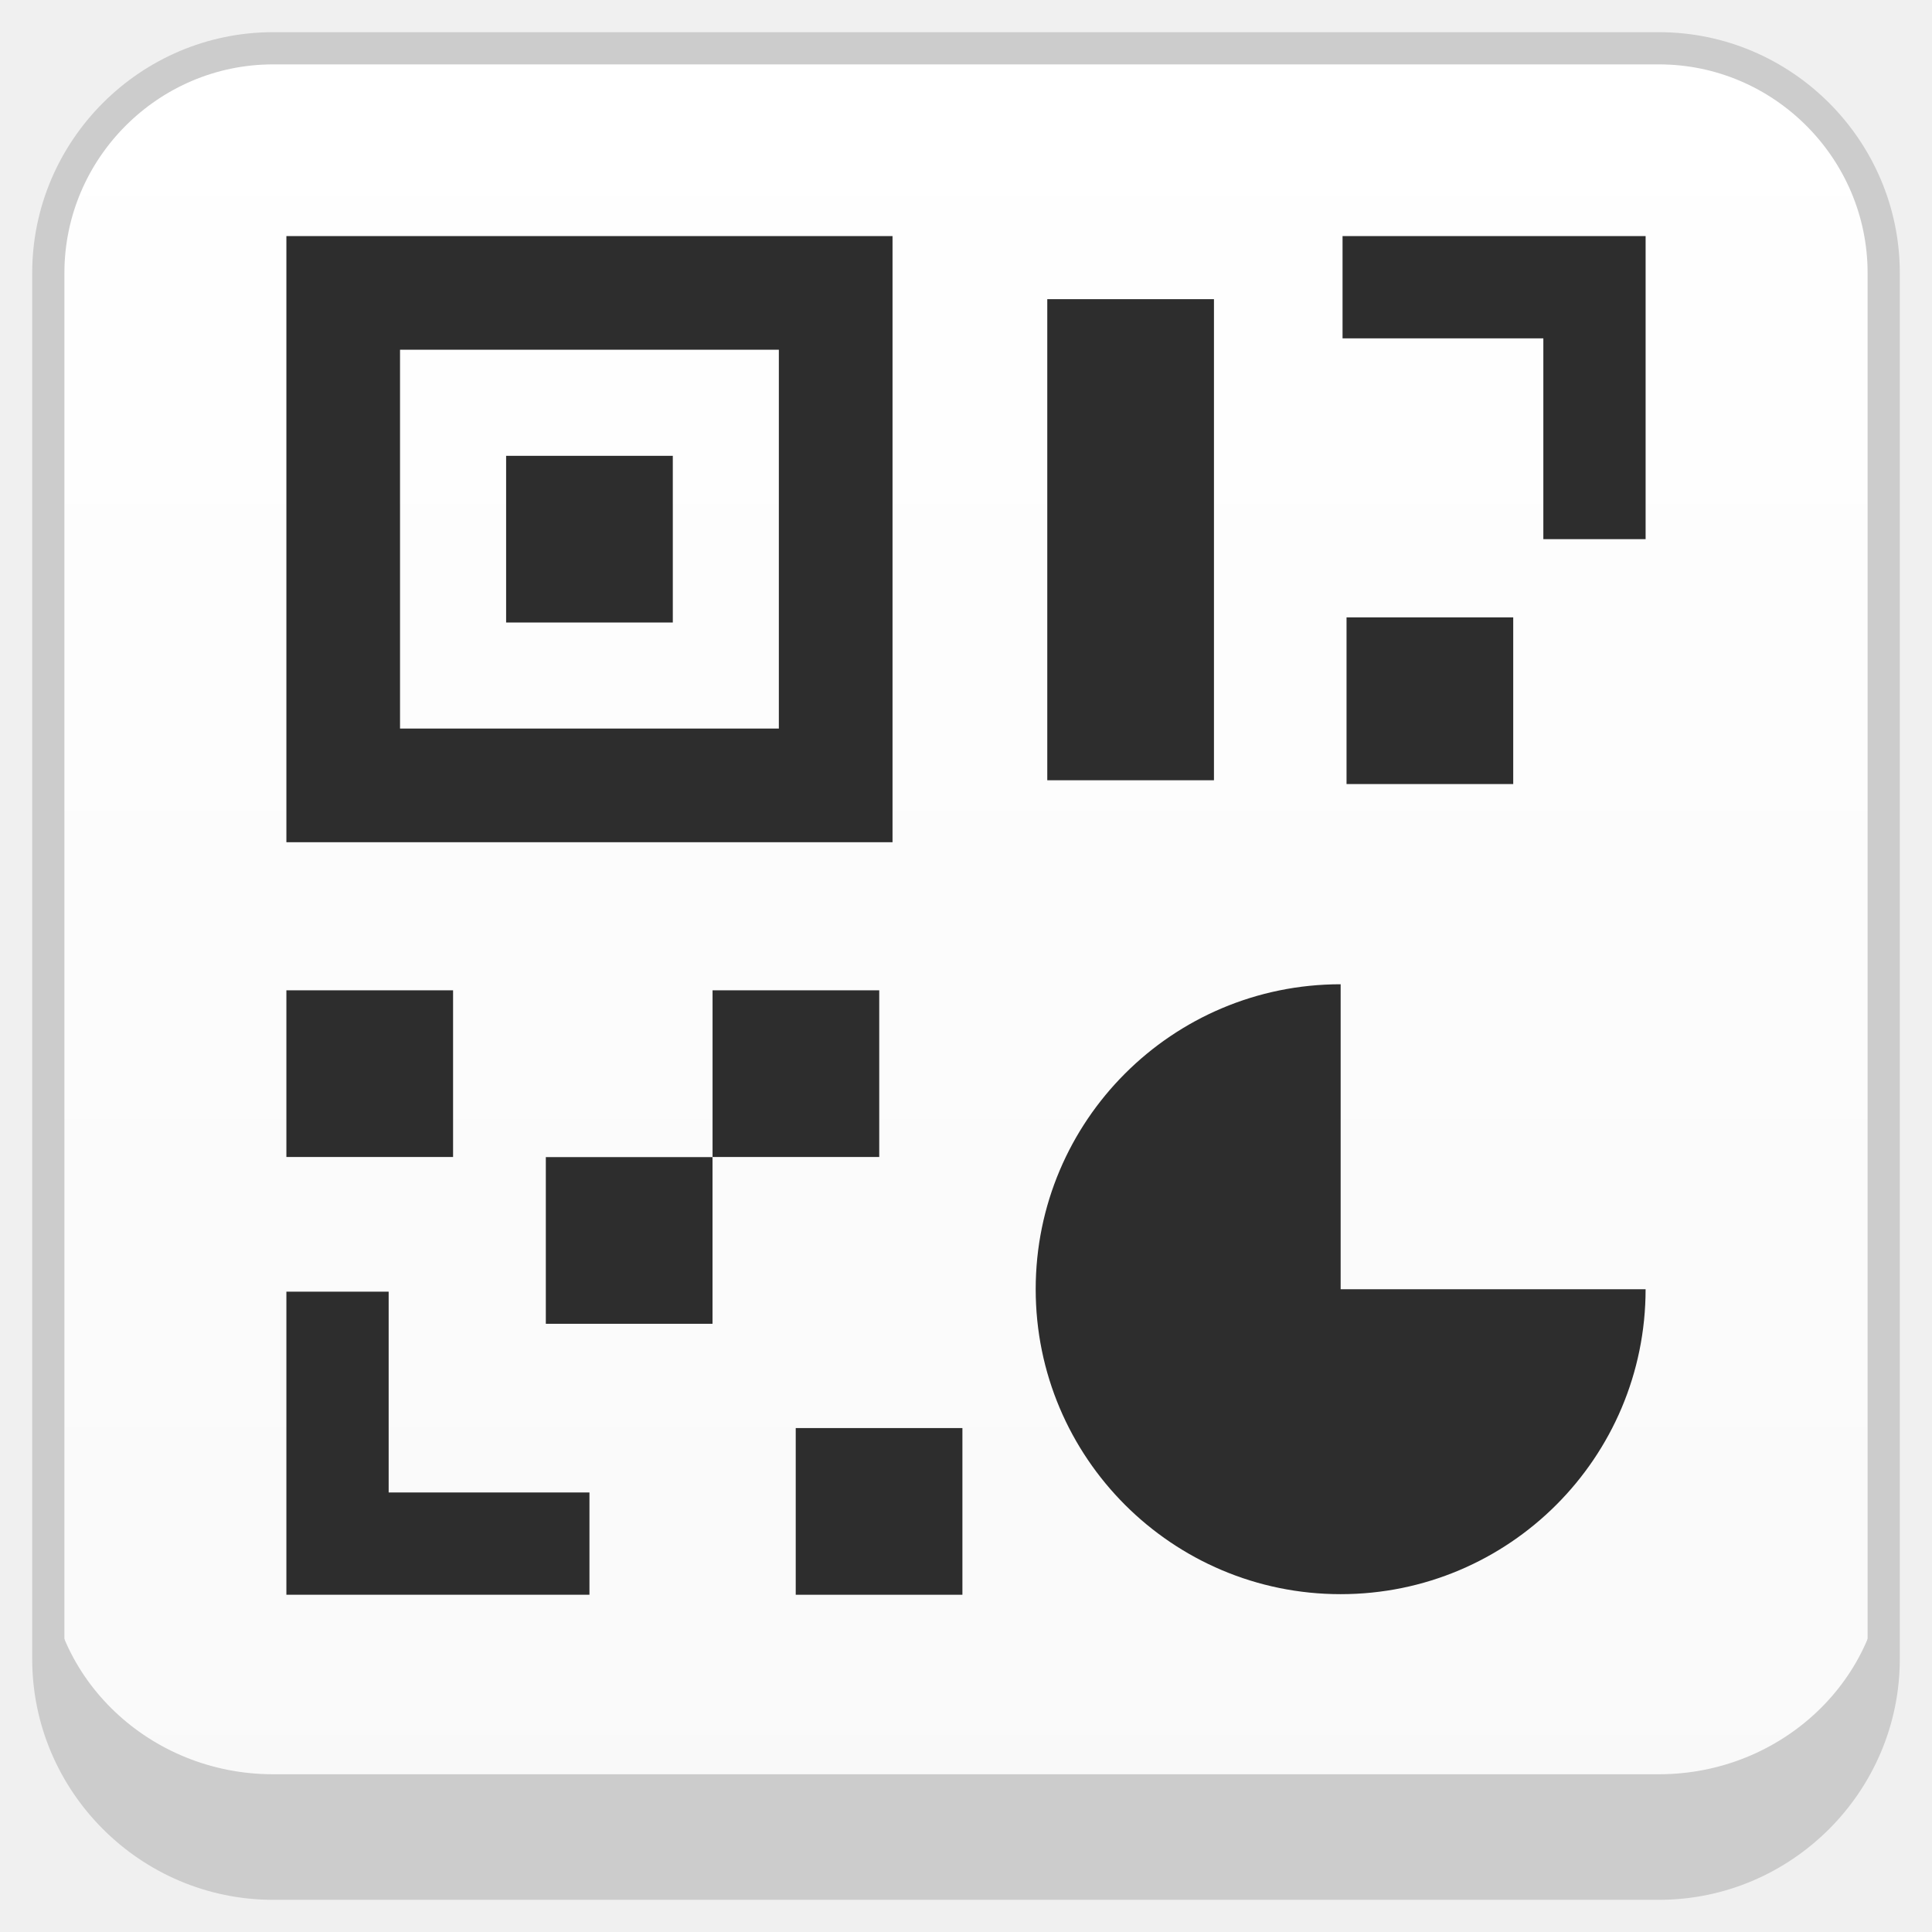
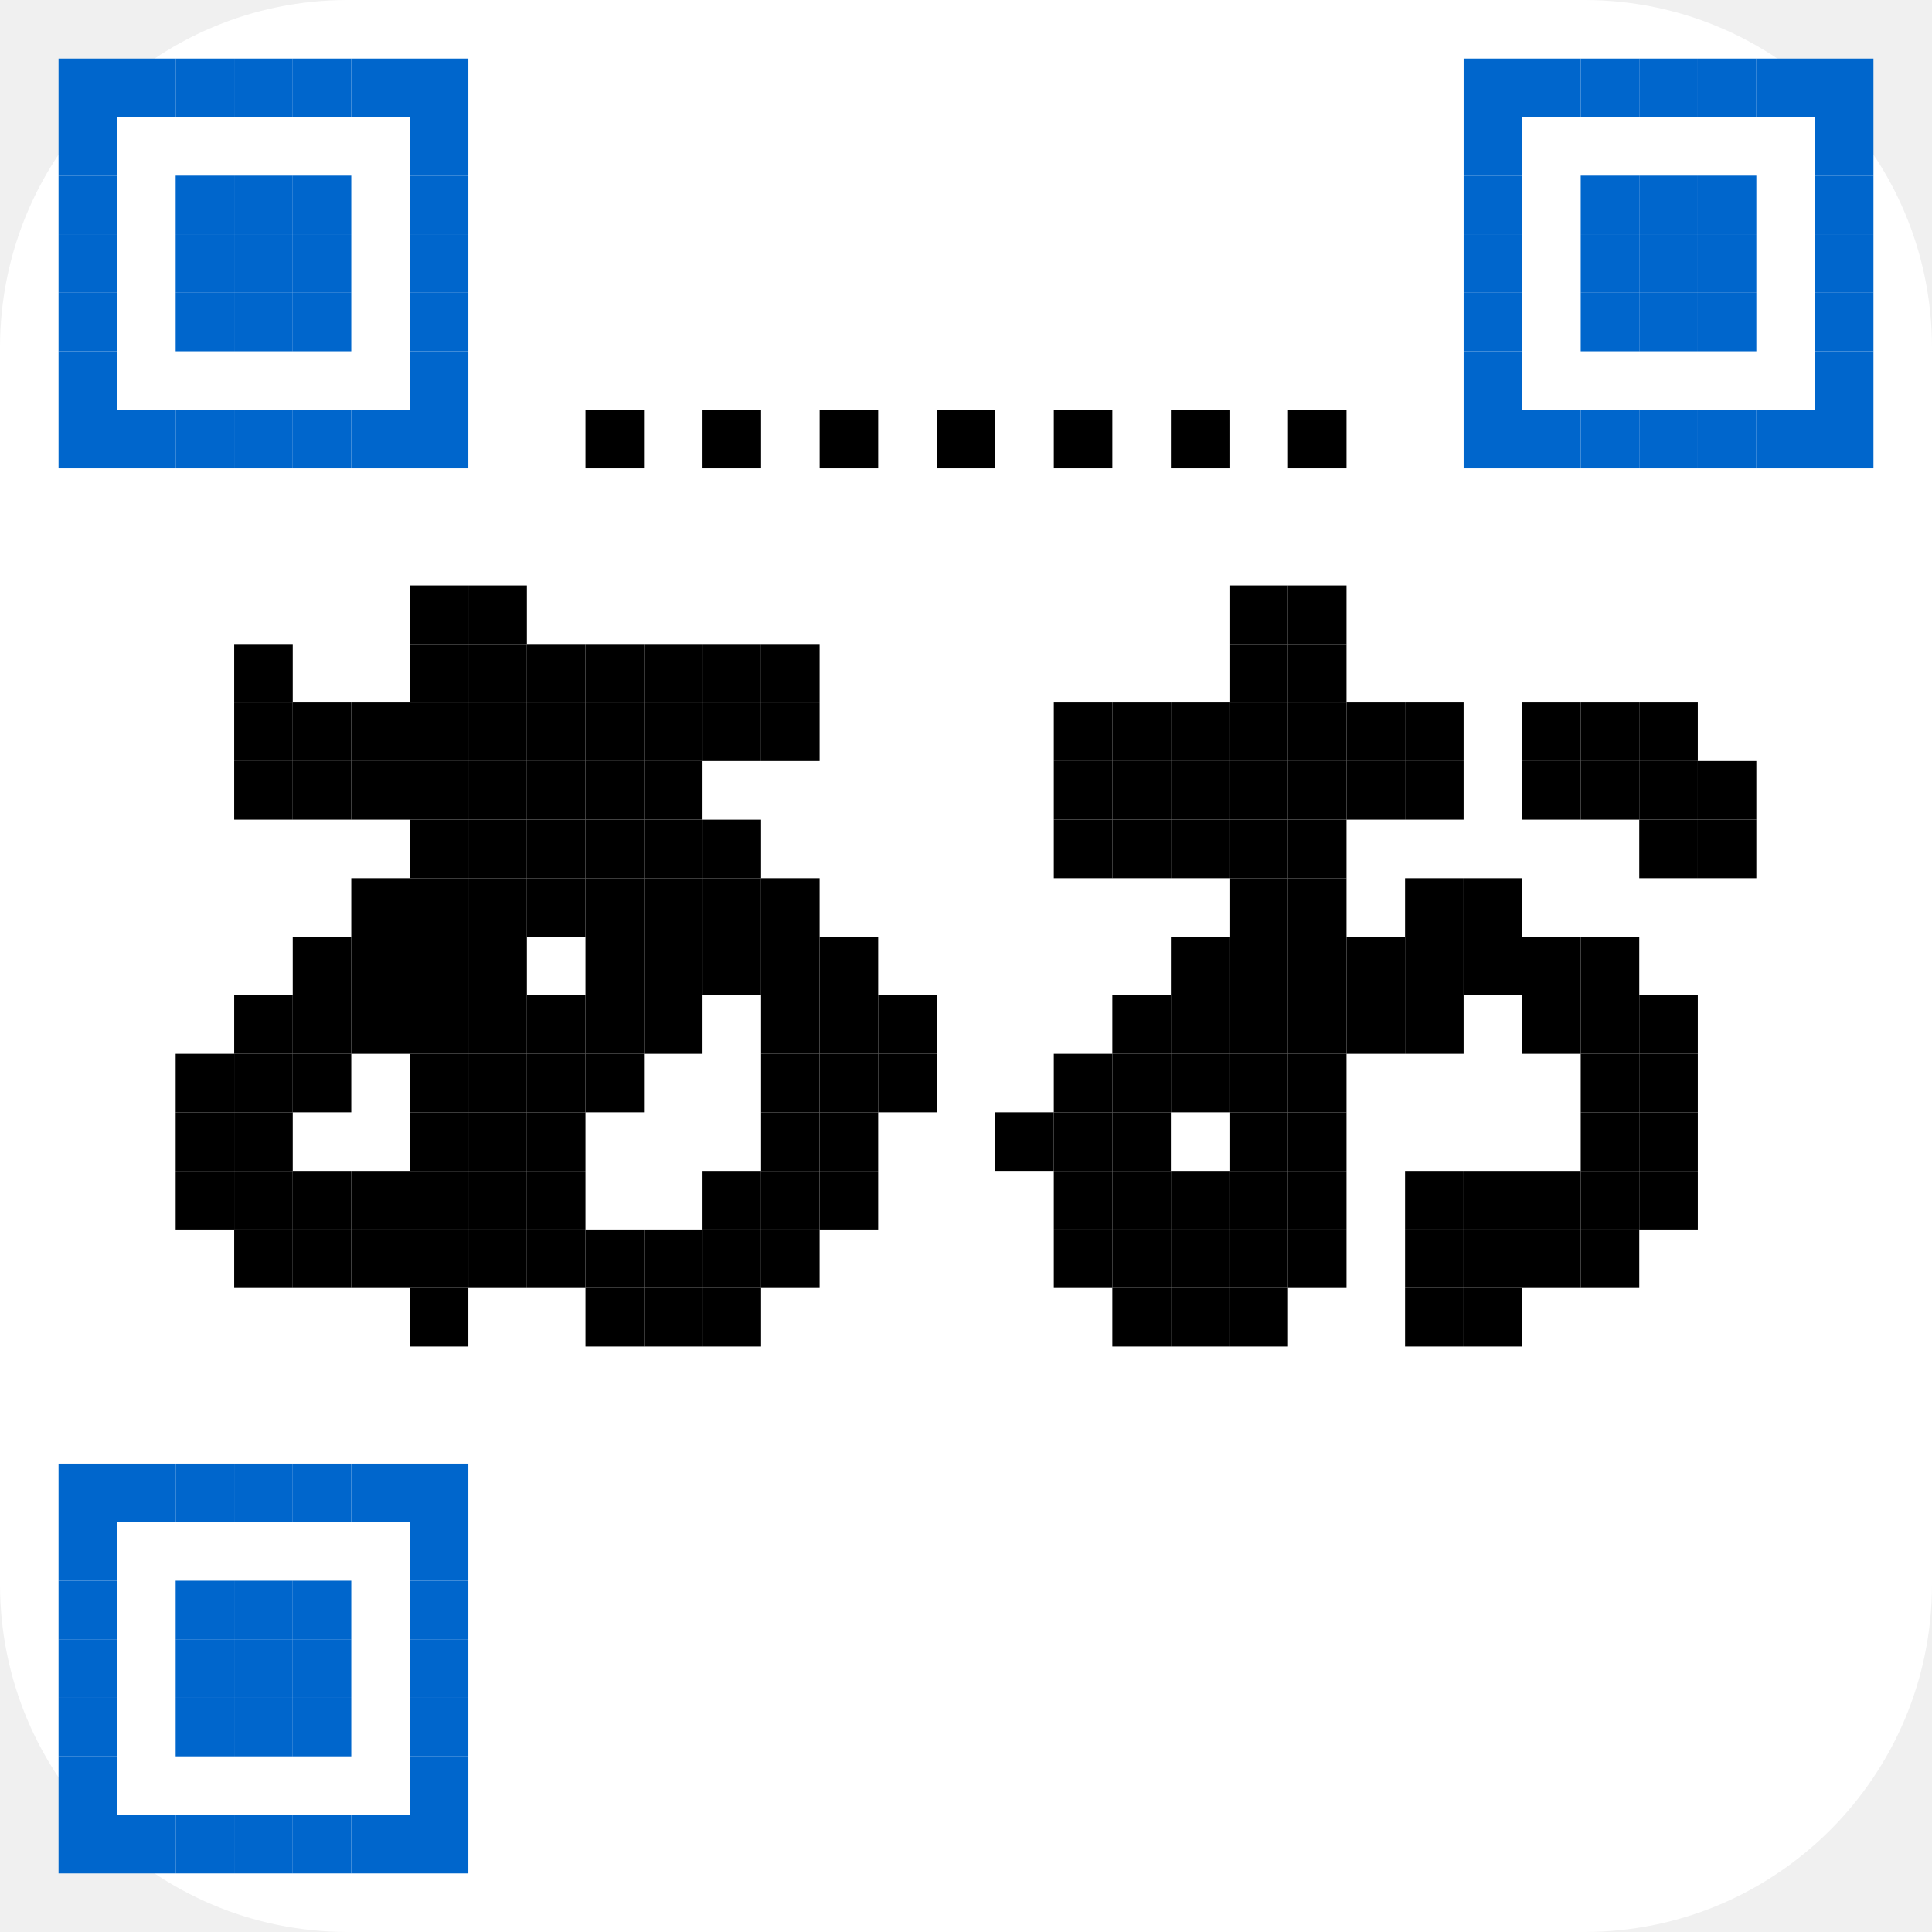
- <svg xmlns="http://www.w3.org/2000/svg" width="600" height="600" enable-background="new 0 0 600 600" overflow="visible" version="1.1" viewBox="0 0 600 600" xml:space="preserve">
-   <defs>
-     <linearGradient id="linearGradient" x1="300" x2="300" y1="586.5" y2="13.238" gradientUnits="userSpaceOnUse">
-       <stop stop-color="#f9f9f9" offset="0" />
-       <stop stop-color="#fff" offset="1" />
-     </linearGradient>
-   </defs>
-   <path d="m585 515.22c0 38.381-31.403 69.784-69.784 69.784h-430.43c-38.381 0-69.784-31.403-69.784-69.784v-430.44c0-38.381 31.403-69.784 69.784-69.784h430.43c38.381 0 69.784 31.403 69.784 69.784z" fill="url(#linearGradient)" stroke="#ccc" stroke-width="10" />
-   <g fill="#2d2d2d">
-     <path d="m88.941 73.321v188.24h188.24v-188.24h-188.24zm152.94 152.94h-117.65v-117.65h117.65v117.65z" />
-     <rect x="157.18" y="141.56" width="51.765" height="51.765" />
-     <rect x="325.24" y="92.907" width="51.765" height="149.41" />
-     <rect x="418.18" y="191.73" width="51.765" height="51.765" />
-     <rect x="88.94" y="307.55" width="51.765" height="51.765" />
-     <rect x="221.29" y="307.55" width="51.765" height="51.765" />
-     <rect x="169.51" y="359.35" width="51.766" height="51.765" />
-     <rect x="247.12" y="443.5" width="51.766" height="51.765" />
-     <polygon points="120.7 463.5 120.7 401.14 88.94 401.14 88.94 495.26 183.06 495.26 183.06 463.5" />
-     <polygon points="416.94 73.32 416.94 105.08 479.3 105.08 479.3 167.44 511.06 167.44 511.06 73.32" />
-     <path d="m416.35 305.67c-52.305 0-94.706 42.401-94.706 94.706s42.401 94.706 94.706 94.706 94.706-42.401 94.706-94.706h-94.706v-94.706z" />
-   </g>
-   <path d="m14.998 484.72v30.492c0 38.381 31.404 69.785 69.785 69.785h430.43c38.381 0 69.785-31.404 69.785-69.785v-30.492c-0.25 36.499-31.546 66.289-69.775 66.289h-430.45c-38.229 0-69.529-29.79-69.775-66.289z" fill="#ccc" />
+ <svg xmlns="http://www.w3.org/2000/svg" width="600" height="600" viewBox="0 0 600 600">
+   <rect width="600" height="600" rx="108" fill="#ffffff" />
+   <rect x="18.18" y="18.18" width="18.18" height="18.18" fill="#0066cc" />
+   <rect x="36.36" y="18.18" width="18.18" height="18.18" fill="#0066cc" />
+   <rect x="54.55" y="18.18" width="18.18" height="18.18" fill="#0066cc" />
+   <rect x="72.73" y="18.18" width="18.18" height="18.18" fill="#0066cc" />
+   <rect x="90.91" y="18.18" width="18.18" height="18.18" fill="#0066cc" />
+   <rect x="109.09" y="18.18" width="18.18" height="18.18" fill="#0066cc" />
+   <rect x="127.27" y="18.18" width="18.18" height="18.18" fill="#0066cc" />
+   <rect x="454.55" y="18.18" width="18.18" height="18.18" fill="#0066cc" />
+   <rect x="472.73" y="18.18" width="18.18" height="18.18" fill="#0066cc" />
+   <rect x="490.91" y="18.18" width="18.18" height="18.18" fill="#0066cc" />
+   <rect x="509.09" y="18.18" width="18.18" height="18.18" fill="#0066cc" />
+   <rect x="527.27" y="18.18" width="18.18" height="18.18" fill="#0066cc" />
+   <rect x="545.45" y="18.18" width="18.18" height="18.18" fill="#0066cc" />
+   <rect x="563.64" y="18.18" width="18.18" height="18.18" fill="#0066cc" />
+   <rect x="18.18" y="36.36" width="18.18" height="18.18" fill="#0066cc" />
+   <rect x="127.27" y="36.36" width="18.18" height="18.18" fill="#0066cc" />
+   <rect x="454.55" y="36.36" width="18.18" height="18.18" fill="#0066cc" />
+   <rect x="563.64" y="36.36" width="18.18" height="18.18" fill="#0066cc" />
+   <rect x="18.18" y="54.55" width="18.18" height="18.18" fill="#0066cc" />
+   <rect x="54.55" y="54.55" width="18.18" height="18.18" fill="#0066cc" />
+   <rect x="72.73" y="54.55" width="18.18" height="18.18" fill="#0066cc" />
+   <rect x="90.91" y="54.55" width="18.18" height="18.18" fill="#0066cc" />
+   <rect x="127.27" y="54.55" width="18.18" height="18.18" fill="#0066cc" />
+   <rect x="454.55" y="54.55" width="18.18" height="18.18" fill="#0066cc" />
+   <rect x="490.91" y="54.55" width="18.18" height="18.18" fill="#0066cc" />
+   <rect x="509.09" y="54.55" width="18.18" height="18.18" fill="#0066cc" />
+   <rect x="527.27" y="54.55" width="18.18" height="18.18" fill="#0066cc" />
+   <rect x="563.64" y="54.55" width="18.18" height="18.18" fill="#0066cc" />
+   <rect x="18.18" y="72.73" width="18.18" height="18.18" fill="#0066cc" />
+   <rect x="54.55" y="72.73" width="18.18" height="18.18" fill="#0066cc" />
+   <rect x="72.73" y="72.73" width="18.18" height="18.18" fill="#0066cc" />
+   <rect x="90.91" y="72.73" width="18.18" height="18.18" fill="#0066cc" />
+   <rect x="127.27" y="72.73" width="18.18" height="18.18" fill="#0066cc" />
+   <rect x="454.55" y="72.73" width="18.18" height="18.18" fill="#0066cc" />
+   <rect x="490.91" y="72.73" width="18.18" height="18.18" fill="#0066cc" />
+   <rect x="509.09" y="72.73" width="18.18" height="18.18" fill="#0066cc" />
+   <rect x="527.27" y="72.73" width="18.18" height="18.18" fill="#0066cc" />
+   <rect x="563.64" y="72.73" width="18.18" height="18.18" fill="#0066cc" />
+   <rect x="18.18" y="90.91" width="18.18" height="18.18" fill="#0066cc" />
+   <rect x="54.55" y="90.91" width="18.18" height="18.18" fill="#0066cc" />
+   <rect x="72.73" y="90.91" width="18.18" height="18.18" fill="#0066cc" />
+   <rect x="90.91" y="90.91" width="18.18" height="18.18" fill="#0066cc" />
+   <rect x="127.27" y="90.91" width="18.18" height="18.18" fill="#0066cc" />
+   <rect x="454.55" y="90.91" width="18.18" height="18.18" fill="#0066cc" />
+   <rect x="490.91" y="90.91" width="18.18" height="18.18" fill="#0066cc" />
+   <rect x="509.09" y="90.91" width="18.18" height="18.18" fill="#0066cc" />
+   <rect x="527.27" y="90.91" width="18.18" height="18.18" fill="#0066cc" />
+   <rect x="563.64" y="90.91" width="18.18" height="18.18" fill="#0066cc" />
+   <rect x="18.18" y="109.09" width="18.18" height="18.18" fill="#0066cc" />
+   <rect x="127.27" y="109.09" width="18.18" height="18.18" fill="#0066cc" />
+   <rect x="454.55" y="109.09" width="18.18" height="18.18" fill="#0066cc" />
+   <rect x="563.64" y="109.09" width="18.18" height="18.18" fill="#0066cc" />
+   <rect x="18.18" y="127.27" width="18.18" height="18.18" fill="#0066cc" />
+   <rect x="36.36" y="127.27" width="18.18" height="18.18" fill="#0066cc" />
+   <rect x="54.55" y="127.27" width="18.18" height="18.18" fill="#0066cc" />
+   <rect x="72.73" y="127.27" width="18.18" height="18.18" fill="#0066cc" />
+   <rect x="90.91" y="127.27" width="18.18" height="18.18" fill="#0066cc" />
+   <rect x="109.09" y="127.27" width="18.18" height="18.18" fill="#0066cc" />
+   <rect x="127.27" y="127.27" width="18.18" height="18.18" fill="#0066cc" />
+   <rect x="181.82" y="127.27" width="18.18" height="18.18" fill="#000000" />
+   <rect x="218.18" y="127.27" width="18.18" height="18.18" fill="#000000" />
+   <rect x="254.55" y="127.27" width="18.18" height="18.18" fill="#000000" />
+   <rect x="290.91" y="127.27" width="18.18" height="18.18" fill="#000000" />
+   <rect x="327.27" y="127.27" width="18.18" height="18.18" fill="#000000" />
+   <rect x="363.64" y="127.27" width="18.18" height="18.18" fill="#000000" />
+   <rect x="400.00" y="127.27" width="18.18" height="18.18" fill="#000000" />
+   <rect x="454.55" y="127.27" width="18.18" height="18.18" fill="#0066cc" />
+   <rect x="472.73" y="127.27" width="18.18" height="18.18" fill="#0066cc" />
+   <rect x="490.91" y="127.27" width="18.18" height="18.18" fill="#0066cc" />
+   <rect x="509.09" y="127.27" width="18.18" height="18.18" fill="#0066cc" />
+   <rect x="527.27" y="127.27" width="18.18" height="18.18" fill="#0066cc" />
+   <rect x="545.45" y="127.27" width="18.18" height="18.18" fill="#0066cc" />
+   <rect x="563.64" y="127.27" width="18.18" height="18.18" fill="#0066cc" />
+   <rect x="127.27" y="181.82" width="18.18" height="18.18" fill="#000000" />
+   <rect x="145.45" y="181.82" width="18.18" height="18.18" fill="#000000" />
+   <rect x="381.82" y="181.82" width="18.18" height="18.18" fill="#000000" />
+   <rect x="400.00" y="181.82" width="18.18" height="18.18" fill="#000000" />
+   <rect x="72.73" y="200.00" width="18.18" height="18.18" fill="#000000" />
+   <rect x="127.27" y="200.00" width="18.18" height="18.18" fill="#000000" />
+   <rect x="145.45" y="200.00" width="18.18" height="18.18" fill="#000000" />
+   <rect x="163.64" y="200.00" width="18.18" height="18.18" fill="#000000" />
+   <rect x="181.82" y="200.00" width="18.18" height="18.18" fill="#000000" />
+   <rect x="200.00" y="200.00" width="18.18" height="18.18" fill="#000000" />
+   <rect x="218.18" y="200.00" width="18.18" height="18.18" fill="#000000" />
+   <rect x="236.36" y="200.00" width="18.18" height="18.18" fill="#000000" />
+   <rect x="381.82" y="200.00" width="18.18" height="18.18" fill="#000000" />
+   <rect x="400.00" y="200.00" width="18.18" height="18.18" fill="#000000" />
+   <rect x="72.73" y="218.18" width="18.18" height="18.18" fill="#000000" />
+   <rect x="90.91" y="218.18" width="18.18" height="18.18" fill="#000000" />
+   <rect x="109.09" y="218.18" width="18.18" height="18.18" fill="#000000" />
+   <rect x="127.27" y="218.18" width="18.18" height="18.18" fill="#000000" />
+   <rect x="145.45" y="218.18" width="18.18" height="18.18" fill="#000000" />
+   <rect x="163.64" y="218.18" width="18.18" height="18.18" fill="#000000" />
+   <rect x="181.82" y="218.18" width="18.18" height="18.18" fill="#000000" />
+   <rect x="200.00" y="218.18" width="18.18" height="18.18" fill="#000000" />
+   <rect x="218.18" y="218.18" width="18.18" height="18.18" fill="#000000" />
+   <rect x="236.36" y="218.18" width="18.18" height="18.18" fill="#000000" />
+   <rect x="327.27" y="218.18" width="18.18" height="18.18" fill="#000000" />
+   <rect x="345.45" y="218.18" width="18.18" height="18.18" fill="#000000" />
+   <rect x="363.64" y="218.18" width="18.18" height="18.18" fill="#000000" />
+   <rect x="381.82" y="218.18" width="18.18" height="18.18" fill="#000000" />
+   <rect x="400.00" y="218.18" width="18.18" height="18.18" fill="#000000" />
+   <rect x="418.18" y="218.18" width="18.18" height="18.18" fill="#000000" />
+   <rect x="436.36" y="218.18" width="18.18" height="18.18" fill="#000000" />
+   <rect x="472.73" y="218.18" width="18.18" height="18.18" fill="#000000" />
+   <rect x="490.91" y="218.18" width="18.18" height="18.18" fill="#000000" />
+   <rect x="509.09" y="218.18" width="18.18" height="18.18" fill="#000000" />
+   <rect x="72.73" y="236.36" width="18.18" height="18.18" fill="#000000" />
+   <rect x="90.91" y="236.36" width="18.18" height="18.18" fill="#000000" />
+   <rect x="109.09" y="236.36" width="18.18" height="18.18" fill="#000000" />
+   <rect x="127.27" y="236.36" width="18.18" height="18.18" fill="#000000" />
+   <rect x="145.45" y="236.36" width="18.18" height="18.18" fill="#000000" />
+   <rect x="163.64" y="236.36" width="18.18" height="18.18" fill="#000000" />
+   <rect x="181.82" y="236.36" width="18.18" height="18.18" fill="#000000" />
+   <rect x="200.00" y="236.36" width="18.18" height="18.18" fill="#000000" />
+   <rect x="327.27" y="236.36" width="18.18" height="18.18" fill="#000000" />
+   <rect x="345.45" y="236.36" width="18.18" height="18.18" fill="#000000" />
+   <rect x="363.64" y="236.36" width="18.18" height="18.18" fill="#000000" />
+   <rect x="381.82" y="236.36" width="18.18" height="18.18" fill="#000000" />
+   <rect x="400.00" y="236.36" width="18.18" height="18.18" fill="#000000" />
+   <rect x="418.18" y="236.36" width="18.18" height="18.18" fill="#000000" />
+   <rect x="436.36" y="236.36" width="18.18" height="18.18" fill="#000000" />
+   <rect x="472.73" y="236.36" width="18.18" height="18.18" fill="#000000" />
+   <rect x="490.91" y="236.36" width="18.18" height="18.18" fill="#000000" />
+   <rect x="509.09" y="236.36" width="18.18" height="18.18" fill="#000000" />
+   <rect x="527.27" y="236.36" width="18.18" height="18.18" fill="#000000" />
+   <rect x="127.27" y="254.55" width="18.18" height="18.18" fill="#000000" />
+   <rect x="145.45" y="254.55" width="18.18" height="18.18" fill="#000000" />
+   <rect x="163.64" y="254.55" width="18.18" height="18.18" fill="#000000" />
+   <rect x="181.82" y="254.55" width="18.18" height="18.18" fill="#000000" />
+   <rect x="200.00" y="254.55" width="18.18" height="18.18" fill="#000000" />
+   <rect x="218.18" y="254.55" width="18.18" height="18.18" fill="#000000" />
+   <rect x="327.27" y="254.55" width="18.18" height="18.18" fill="#000000" />
+   <rect x="345.45" y="254.55" width="18.18" height="18.18" fill="#000000" />
+   <rect x="363.64" y="254.55" width="18.18" height="18.18" fill="#000000" />
+   <rect x="381.82" y="254.55" width="18.18" height="18.18" fill="#000000" />
+   <rect x="400.00" y="254.55" width="18.18" height="18.18" fill="#000000" />
+   <rect x="509.09" y="254.55" width="18.18" height="18.18" fill="#000000" />
+   <rect x="527.27" y="254.55" width="18.18" height="18.18" fill="#000000" />
+   <rect x="109.09" y="272.73" width="18.18" height="18.18" fill="#000000" />
+   <rect x="127.27" y="272.73" width="18.18" height="18.18" fill="#000000" />
+   <rect x="145.45" y="272.73" width="18.18" height="18.18" fill="#000000" />
+   <rect x="163.64" y="272.73" width="18.18" height="18.18" fill="#000000" />
+   <rect x="181.82" y="272.73" width="18.18" height="18.18" fill="#000000" />
+   <rect x="200.00" y="272.73" width="18.18" height="18.18" fill="#000000" />
+   <rect x="218.18" y="272.73" width="18.18" height="18.18" fill="#000000" />
+   <rect x="236.36" y="272.73" width="18.18" height="18.18" fill="#000000" />
+   <rect x="381.82" y="272.73" width="18.18" height="18.18" fill="#000000" />
+   <rect x="400.00" y="272.73" width="18.18" height="18.18" fill="#000000" />
+   <rect x="436.36" y="272.73" width="18.18" height="18.18" fill="#000000" />
+   <rect x="454.55" y="272.73" width="18.18" height="18.18" fill="#000000" />
+   <rect x="90.91" y="290.91" width="18.18" height="18.18" fill="#000000" />
+   <rect x="109.09" y="290.91" width="18.18" height="18.18" fill="#000000" />
+   <rect x="127.27" y="290.91" width="18.18" height="18.18" fill="#000000" />
+   <rect x="145.45" y="290.91" width="18.18" height="18.18" fill="#000000" />
+   <rect x="181.82" y="290.91" width="18.18" height="18.18" fill="#000000" />
+   <rect x="200.00" y="290.91" width="18.18" height="18.18" fill="#000000" />
+   <rect x="218.18" y="290.91" width="18.18" height="18.18" fill="#000000" />
+   <rect x="236.36" y="290.91" width="18.18" height="18.18" fill="#000000" />
+   <rect x="254.55" y="290.91" width="18.18" height="18.18" fill="#000000" />
+   <rect x="363.64" y="290.91" width="18.18" height="18.18" fill="#000000" />
+   <rect x="381.82" y="290.91" width="18.18" height="18.18" fill="#000000" />
+   <rect x="400.00" y="290.91" width="18.18" height="18.18" fill="#000000" />
+   <rect x="418.18" y="290.91" width="18.18" height="18.18" fill="#000000" />
+   <rect x="436.36" y="290.91" width="18.18" height="18.18" fill="#000000" />
+   <rect x="454.55" y="290.91" width="18.18" height="18.18" fill="#000000" />
+   <rect x="472.73" y="290.91" width="18.18" height="18.18" fill="#000000" />
+   <rect x="490.91" y="290.91" width="18.18" height="18.18" fill="#000000" />
+   <rect x="72.73" y="309.09" width="18.18" height="18.18" fill="#000000" />
+   <rect x="90.91" y="309.09" width="18.18" height="18.18" fill="#000000" />
+   <rect x="109.09" y="309.09" width="18.18" height="18.18" fill="#000000" />
+   <rect x="127.27" y="309.09" width="18.18" height="18.18" fill="#000000" />
+   <rect x="145.45" y="309.09" width="18.18" height="18.18" fill="#000000" />
+   <rect x="163.64" y="309.09" width="18.18" height="18.18" fill="#000000" />
+   <rect x="181.82" y="309.09" width="18.18" height="18.18" fill="#000000" />
+   <rect x="200.00" y="309.09" width="18.18" height="18.18" fill="#000000" />
+   <rect x="236.36" y="309.09" width="18.18" height="18.18" fill="#000000" />
+   <rect x="254.55" y="309.09" width="18.18" height="18.18" fill="#000000" />
+   <rect x="272.73" y="309.09" width="18.18" height="18.18" fill="#000000" />
+   <rect x="345.45" y="309.09" width="18.18" height="18.18" fill="#000000" />
+   <rect x="363.64" y="309.09" width="18.18" height="18.18" fill="#000000" />
+   <rect x="381.82" y="309.09" width="18.18" height="18.18" fill="#000000" />
+   <rect x="400.00" y="309.09" width="18.18" height="18.18" fill="#000000" />
+   <rect x="418.18" y="309.09" width="18.18" height="18.18" fill="#000000" />
+   <rect x="436.36" y="309.09" width="18.18" height="18.18" fill="#000000" />
+   <rect x="472.73" y="309.09" width="18.18" height="18.18" fill="#000000" />
+   <rect x="490.91" y="309.09" width="18.18" height="18.18" fill="#000000" />
+   <rect x="509.09" y="309.09" width="18.18" height="18.18" fill="#000000" />
+   <rect x="54.55" y="327.27" width="18.18" height="18.18" fill="#000000" />
+   <rect x="72.73" y="327.27" width="18.18" height="18.18" fill="#000000" />
+   <rect x="90.91" y="327.27" width="18.18" height="18.18" fill="#000000" />
+   <rect x="127.27" y="327.27" width="18.18" height="18.18" fill="#000000" />
+   <rect x="145.45" y="327.27" width="18.18" height="18.18" fill="#000000" />
+   <rect x="163.64" y="327.27" width="18.18" height="18.18" fill="#000000" />
+   <rect x="181.82" y="327.27" width="18.18" height="18.18" fill="#000000" />
+   <rect x="236.36" y="327.27" width="18.18" height="18.18" fill="#000000" />
+   <rect x="254.55" y="327.27" width="18.18" height="18.18" fill="#000000" />
+   <rect x="272.73" y="327.27" width="18.18" height="18.18" fill="#000000" />
+   <rect x="327.27" y="327.27" width="18.18" height="18.18" fill="#000000" />
+   <rect x="345.45" y="327.27" width="18.18" height="18.18" fill="#000000" />
+   <rect x="363.64" y="327.27" width="18.18" height="18.18" fill="#000000" />
+   <rect x="381.82" y="327.27" width="18.18" height="18.18" fill="#000000" />
+   <rect x="400.00" y="327.27" width="18.18" height="18.18" fill="#000000" />
+   <rect x="490.91" y="327.27" width="18.18" height="18.18" fill="#000000" />
+   <rect x="509.09" y="327.27" width="18.18" height="18.18" fill="#000000" />
+   <rect x="54.55" y="345.45" width="18.18" height="18.18" fill="#000000" />
+   <rect x="72.73" y="345.45" width="18.18" height="18.18" fill="#000000" />
+   <rect x="127.27" y="345.45" width="18.18" height="18.18" fill="#000000" />
+   <rect x="145.45" y="345.45" width="18.18" height="18.18" fill="#000000" />
+   <rect x="163.64" y="345.45" width="18.18" height="18.18" fill="#000000" />
+   <rect x="236.36" y="345.45" width="18.18" height="18.18" fill="#000000" />
+   <rect x="254.55" y="345.45" width="18.18" height="18.18" fill="#000000" />
+   <rect x="309.09" y="345.45" width="18.18" height="18.18" fill="#000000" />
+   <rect x="327.27" y="345.45" width="18.18" height="18.18" fill="#000000" />
+   <rect x="345.45" y="345.45" width="18.18" height="18.18" fill="#000000" />
+   <rect x="381.82" y="345.45" width="18.18" height="18.18" fill="#000000" />
+   <rect x="400.00" y="345.45" width="18.18" height="18.18" fill="#000000" />
+   <rect x="490.91" y="345.45" width="18.18" height="18.18" fill="#000000" />
+   <rect x="509.09" y="345.45" width="18.18" height="18.18" fill="#000000" />
+   <rect x="54.55" y="363.64" width="18.18" height="18.18" fill="#000000" />
+   <rect x="72.73" y="363.64" width="18.18" height="18.18" fill="#000000" />
+   <rect x="90.91" y="363.64" width="18.18" height="18.18" fill="#000000" />
+   <rect x="109.09" y="363.64" width="18.18" height="18.18" fill="#000000" />
+   <rect x="127.27" y="363.64" width="18.18" height="18.18" fill="#000000" />
+   <rect x="145.45" y="363.64" width="18.18" height="18.18" fill="#000000" />
+   <rect x="163.64" y="363.64" width="18.18" height="18.18" fill="#000000" />
+   <rect x="218.18" y="363.64" width="18.18" height="18.18" fill="#000000" />
+   <rect x="236.36" y="363.64" width="18.18" height="18.18" fill="#000000" />
+   <rect x="254.55" y="363.64" width="18.18" height="18.18" fill="#000000" />
+   <rect x="327.27" y="363.64" width="18.18" height="18.18" fill="#000000" />
+   <rect x="345.45" y="363.64" width="18.18" height="18.18" fill="#000000" />
+   <rect x="363.64" y="363.64" width="18.18" height="18.18" fill="#000000" />
+   <rect x="381.82" y="363.64" width="18.18" height="18.18" fill="#000000" />
+   <rect x="400.00" y="363.64" width="18.18" height="18.18" fill="#000000" />
+   <rect x="436.36" y="363.64" width="18.18" height="18.18" fill="#000000" />
+   <rect x="454.55" y="363.64" width="18.18" height="18.18" fill="#000000" />
+   <rect x="472.73" y="363.64" width="18.18" height="18.18" fill="#000000" />
+   <rect x="490.91" y="363.64" width="18.18" height="18.18" fill="#000000" />
+   <rect x="509.09" y="363.64" width="18.18" height="18.18" fill="#000000" />
+   <rect x="72.73" y="381.82" width="18.18" height="18.18" fill="#000000" />
+   <rect x="90.91" y="381.82" width="18.18" height="18.18" fill="#000000" />
+   <rect x="109.09" y="381.82" width="18.18" height="18.18" fill="#000000" />
+   <rect x="127.27" y="381.82" width="18.18" height="18.18" fill="#000000" />
+   <rect x="145.45" y="381.82" width="18.18" height="18.18" fill="#000000" />
+   <rect x="163.64" y="381.82" width="18.18" height="18.18" fill="#000000" />
+   <rect x="181.82" y="381.82" width="18.18" height="18.18" fill="#000000" />
+   <rect x="200.00" y="381.82" width="18.18" height="18.18" fill="#000000" />
+   <rect x="218.18" y="381.82" width="18.18" height="18.18" fill="#000000" />
+   <rect x="236.36" y="381.82" width="18.18" height="18.18" fill="#000000" />
+   <rect x="327.27" y="381.82" width="18.18" height="18.18" fill="#000000" />
+   <rect x="345.45" y="381.82" width="18.18" height="18.18" fill="#000000" />
+   <rect x="363.64" y="381.82" width="18.18" height="18.18" fill="#000000" />
+   <rect x="381.82" y="381.82" width="18.18" height="18.18" fill="#000000" />
+   <rect x="400.00" y="381.82" width="18.18" height="18.18" fill="#000000" />
+   <rect x="436.36" y="381.82" width="18.18" height="18.18" fill="#000000" />
+   <rect x="454.55" y="381.82" width="18.18" height="18.18" fill="#000000" />
+   <rect x="472.73" y="381.82" width="18.18" height="18.18" fill="#000000" />
+   <rect x="490.91" y="381.82" width="18.18" height="18.18" fill="#000000" />
+   <rect x="127.27" y="400.00" width="18.18" height="18.18" fill="#000000" />
+   <rect x="181.82" y="400.00" width="18.18" height="18.18" fill="#000000" />
+   <rect x="200.00" y="400.00" width="18.18" height="18.18" fill="#000000" />
+   <rect x="218.18" y="400.00" width="18.18" height="18.18" fill="#000000" />
+   <rect x="345.45" y="400.00" width="18.18" height="18.18" fill="#000000" />
+   <rect x="363.64" y="400.00" width="18.18" height="18.18" fill="#000000" />
+   <rect x="381.82" y="400.00" width="18.18" height="18.18" fill="#000000" />
+   <rect x="436.36" y="400.00" width="18.18" height="18.18" fill="#000000" />
+   <rect x="454.55" y="400.00" width="18.18" height="18.18" fill="#000000" />
+   <rect x="18.18" y="454.55" width="18.18" height="18.18" fill="#0066cc" />
+   <rect x="36.36" y="454.55" width="18.18" height="18.18" fill="#0066cc" />
+   <rect x="54.55" y="454.55" width="18.18" height="18.18" fill="#0066cc" />
+   <rect x="72.73" y="454.55" width="18.18" height="18.18" fill="#0066cc" />
+   <rect x="90.91" y="454.55" width="18.18" height="18.18" fill="#0066cc" />
+   <rect x="109.09" y="454.55" width="18.18" height="18.18" fill="#0066cc" />
+   <rect x="127.27" y="454.55" width="18.18" height="18.18" fill="#0066cc" />
+   <rect x="18.18" y="472.73" width="18.18" height="18.18" fill="#0066cc" />
+   <rect x="127.27" y="472.73" width="18.18" height="18.18" fill="#0066cc" />
+   <rect x="18.18" y="490.91" width="18.18" height="18.18" fill="#0066cc" />
+   <rect x="54.55" y="490.91" width="18.18" height="18.18" fill="#0066cc" />
+   <rect x="72.73" y="490.91" width="18.18" height="18.18" fill="#0066cc" />
+   <rect x="90.91" y="490.91" width="18.18" height="18.18" fill="#0066cc" />
+   <rect x="127.27" y="490.91" width="18.18" height="18.18" fill="#0066cc" />
+   <rect x="18.18" y="509.09" width="18.18" height="18.18" fill="#0066cc" />
+   <rect x="54.55" y="509.09" width="18.18" height="18.18" fill="#0066cc" />
+   <rect x="72.73" y="509.09" width="18.18" height="18.18" fill="#0066cc" />
+   <rect x="90.91" y="509.09" width="18.18" height="18.18" fill="#0066cc" />
+   <rect x="127.27" y="509.09" width="18.18" height="18.18" fill="#0066cc" />
+   <rect x="18.18" y="527.27" width="18.18" height="18.18" fill="#0066cc" />
+   <rect x="54.55" y="527.27" width="18.18" height="18.18" fill="#0066cc" />
+   <rect x="72.73" y="527.27" width="18.18" height="18.18" fill="#0066cc" />
+   <rect x="90.91" y="527.27" width="18.18" height="18.18" fill="#0066cc" />
+   <rect x="127.27" y="527.27" width="18.18" height="18.18" fill="#0066cc" />
+   <rect x="18.18" y="545.45" width="18.18" height="18.18" fill="#0066cc" />
+   <rect x="127.27" y="545.45" width="18.18" height="18.18" fill="#0066cc" />
+   <rect x="18.18" y="563.64" width="18.18" height="18.18" fill="#0066cc" />
+   <rect x="36.36" y="563.64" width="18.18" height="18.18" fill="#0066cc" />
+   <rect x="54.55" y="563.64" width="18.18" height="18.18" fill="#0066cc" />
+   <rect x="72.73" y="563.64" width="18.18" height="18.18" fill="#0066cc" />
+   <rect x="90.91" y="563.64" width="18.18" height="18.18" fill="#0066cc" />
+   <rect x="109.09" y="563.64" width="18.18" height="18.18" fill="#0066cc" />
+   <rect x="127.27" y="563.64" width="18.18" height="18.18" fill="#0066cc" />
</svg>
